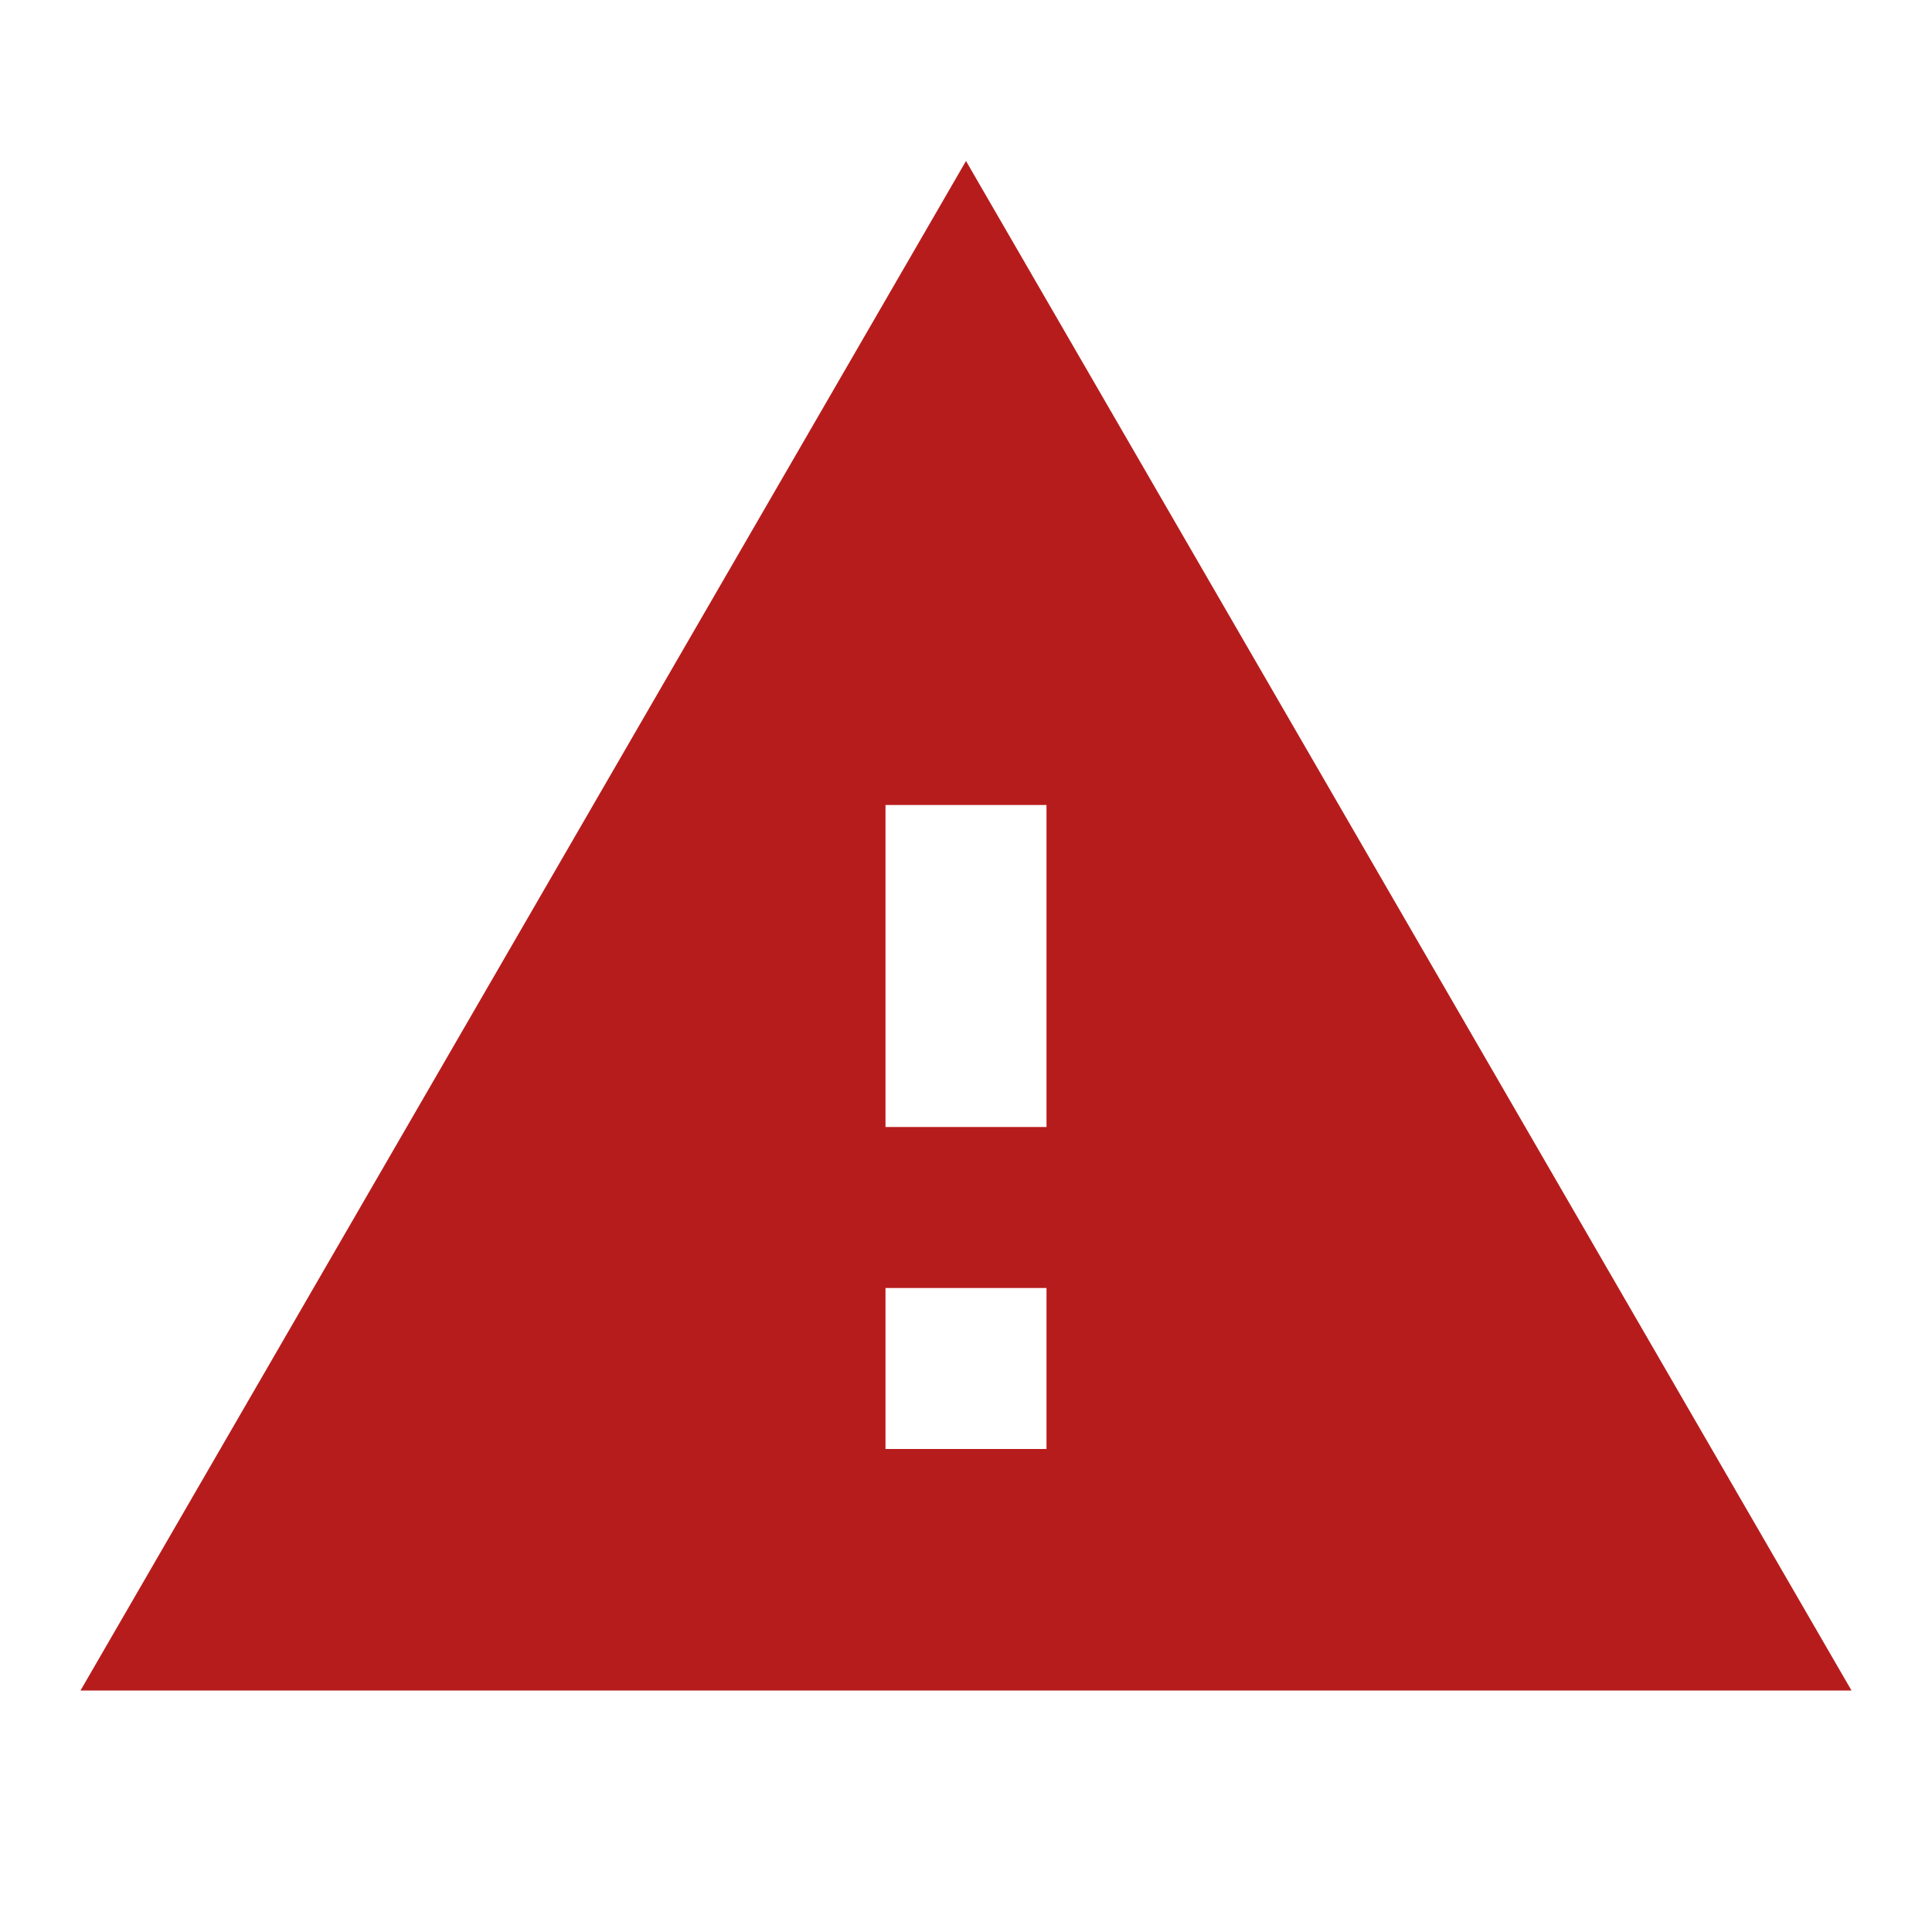
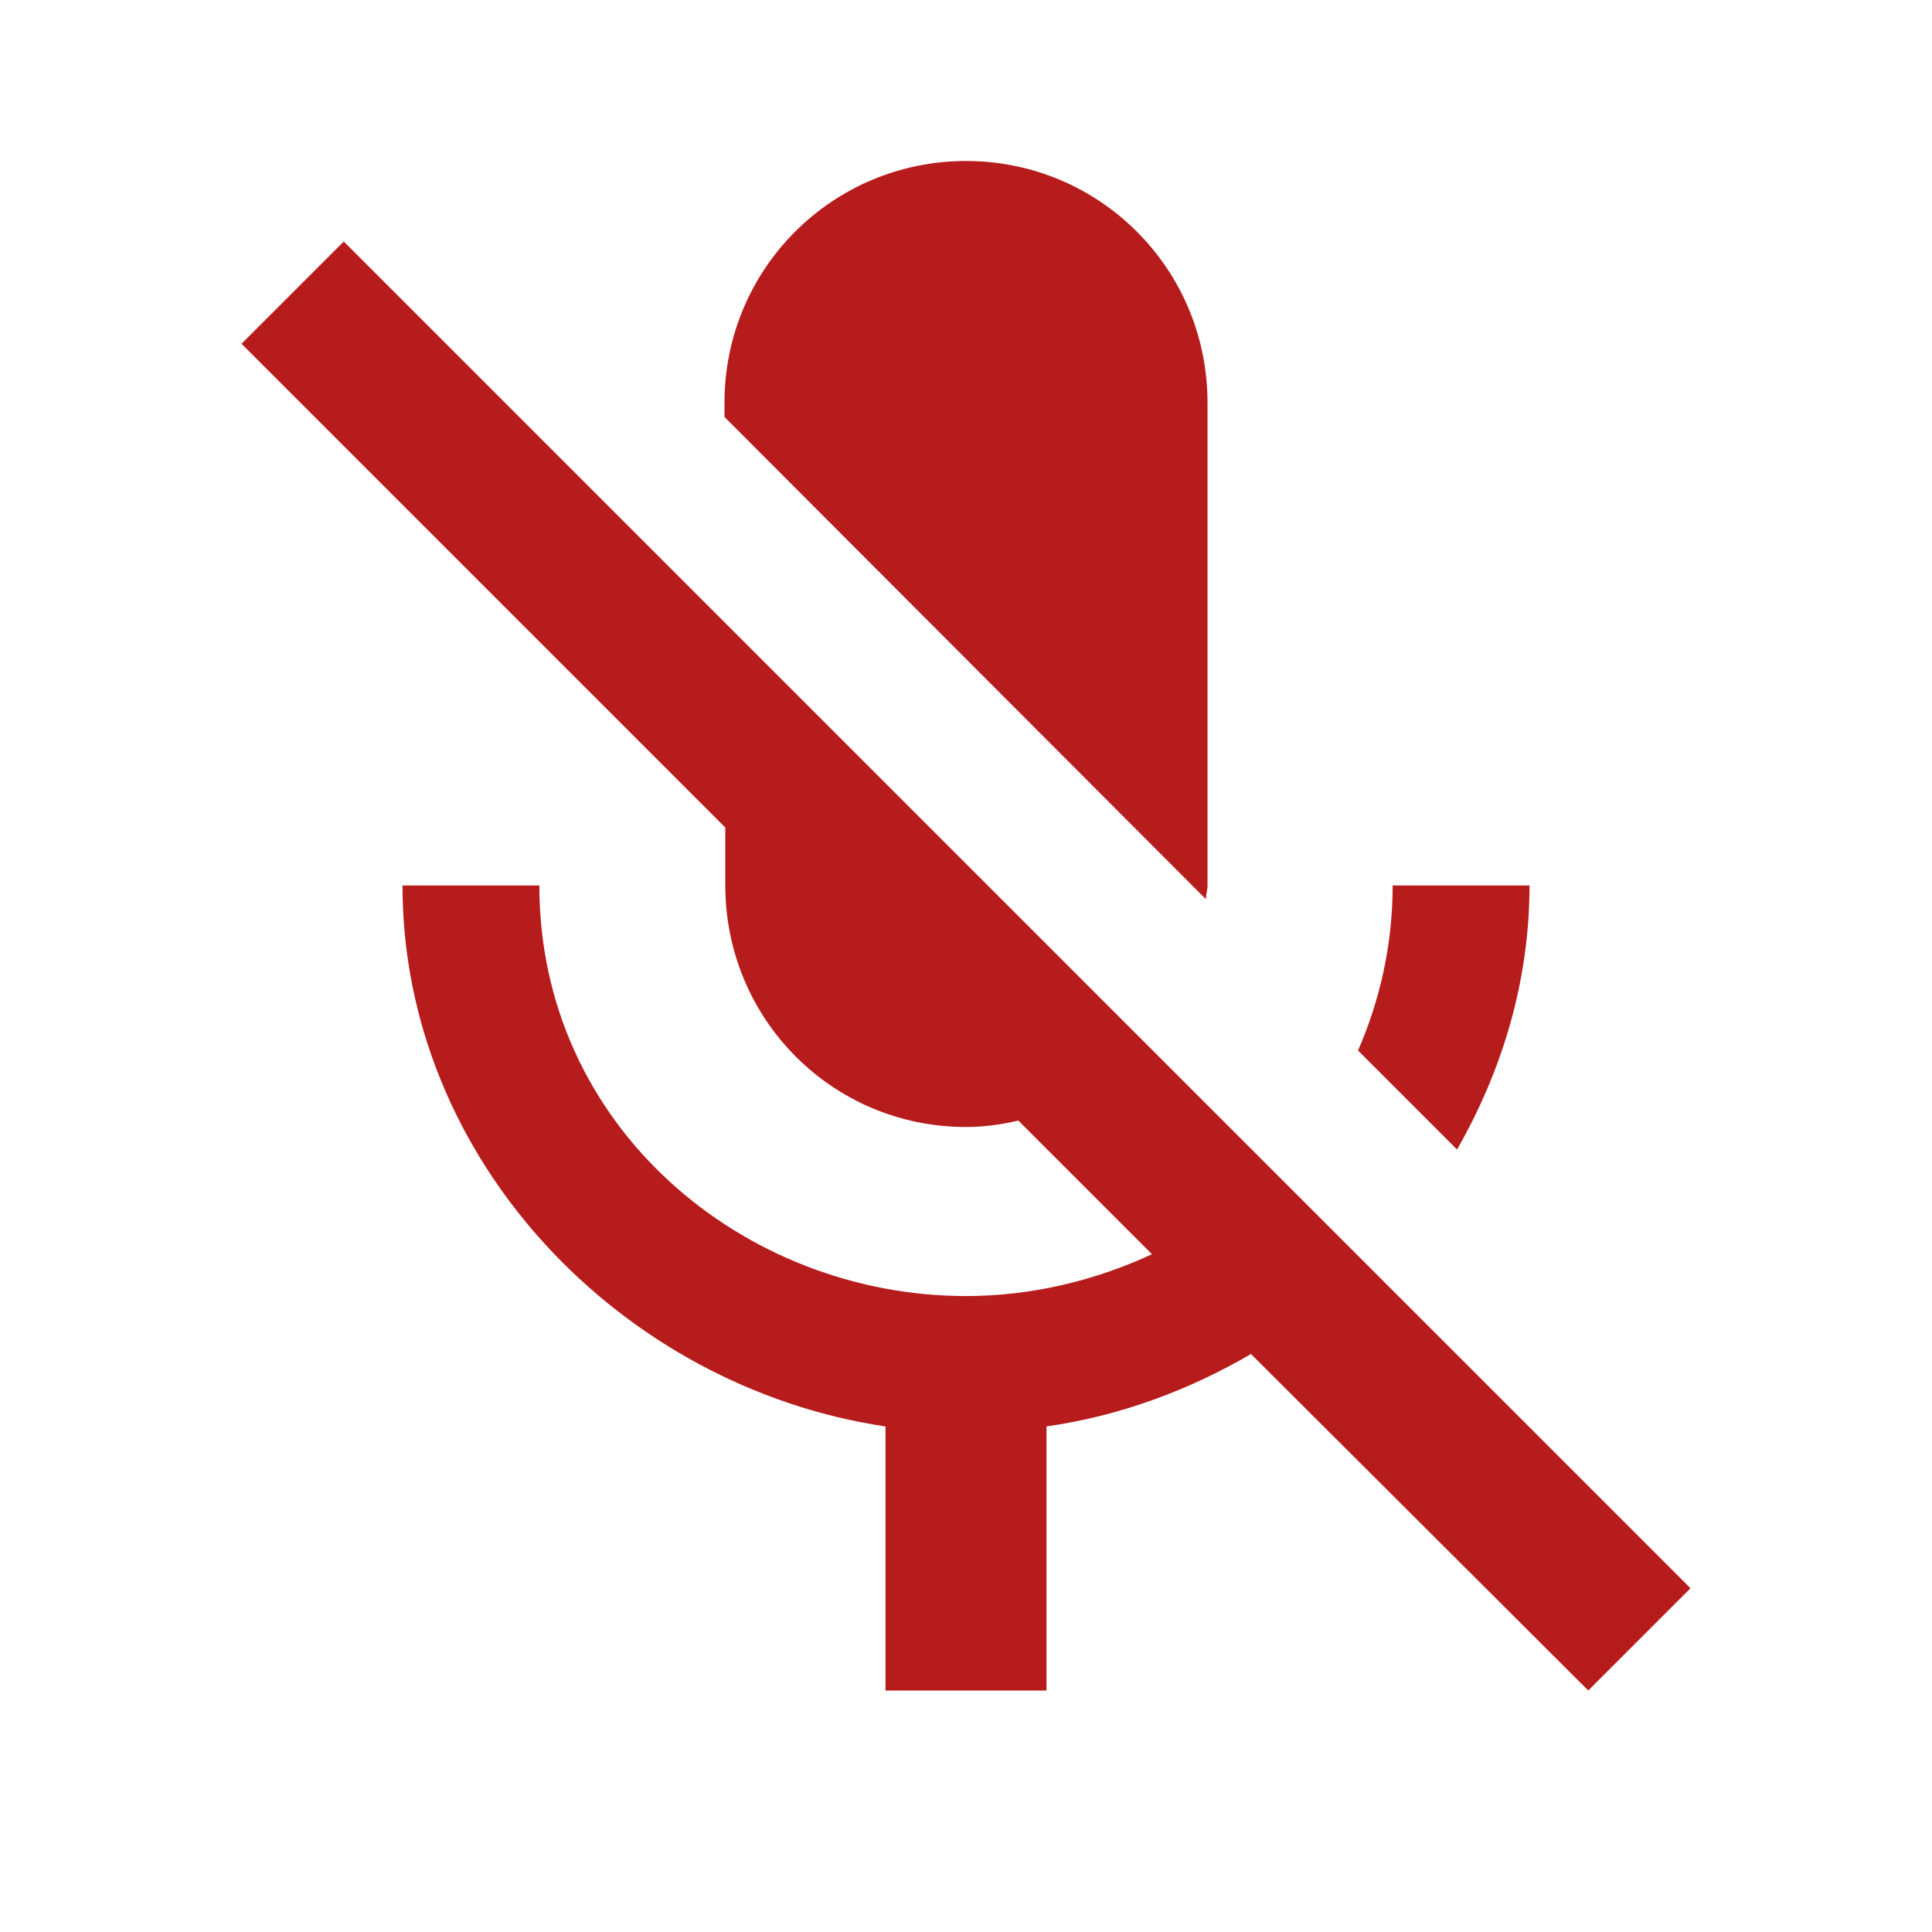
<svg xmlns="http://www.w3.org/2000/svg" fill="#B71C1C" height="24" viewBox="0 0 24 24" width="24">
-   <path d="M0 0h24v24H0z" fill="none" />
-   <path d="M1 21h22L12 2 1 21zm12-3h-2v-2h2v2zm0-4h-2v-4h2v4z" />
+   <path d="M0 0h24v24H0zm0 0h24v24H0z" fill="none" />
+   <path d="M19 11h-1.7c0 .74-.16 1.43-.43 2.05l1.23 1.23c.56-.98.9-2.09.9-3.28zm-4.02.17c0-.06.02-.11.02-.17V5c0-1.66-1.34-3-3-3S9 3.34 9 5v.18l5.98 5.99zM4.27 3L3 4.27l6.01 6.01V11c0 1.66 1.33 3 2.99 3 .22 0 .44-.03.65-.08l1.66 1.66c-.71.33-1.5.52-2.31.52-2.76 0-5.3-2.1-5.3-5.1H5c0 3.41 2.72 6.23 6 6.72V21h2v-3.28c.91-.13 1.77-.45 2.54-.9L19.73 21 21 19.73 4.27 3z" />
</svg>
